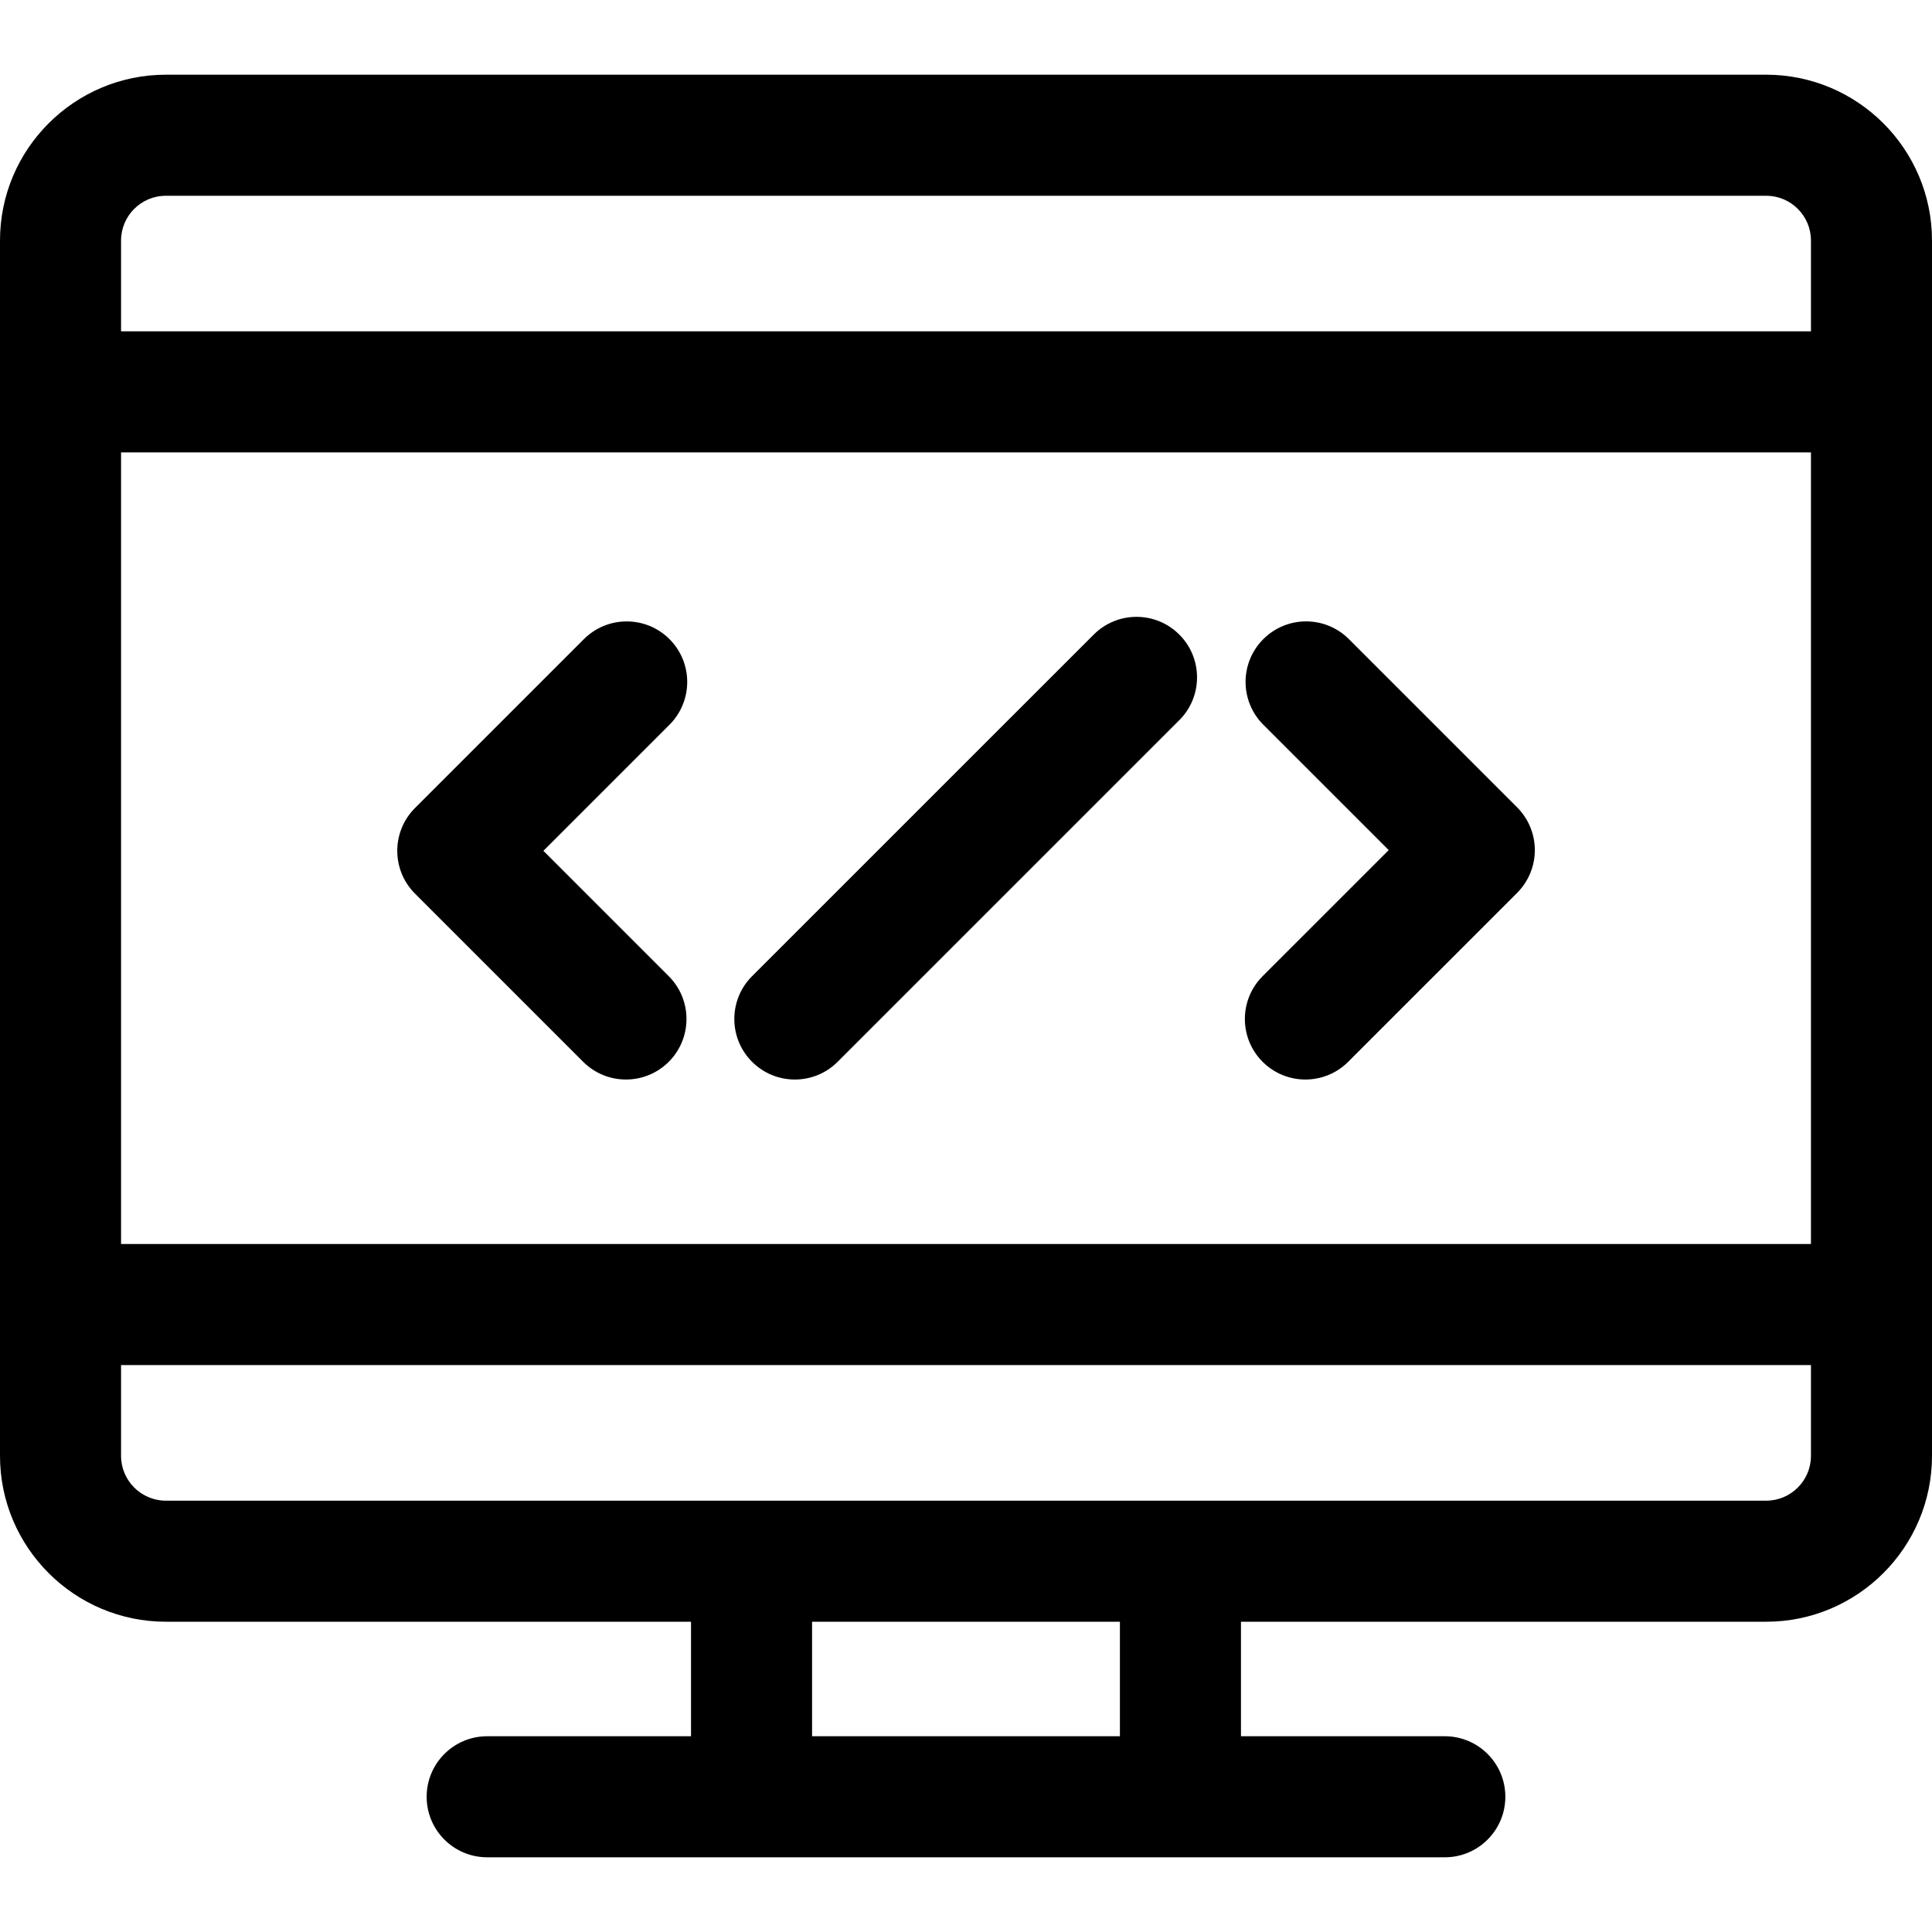
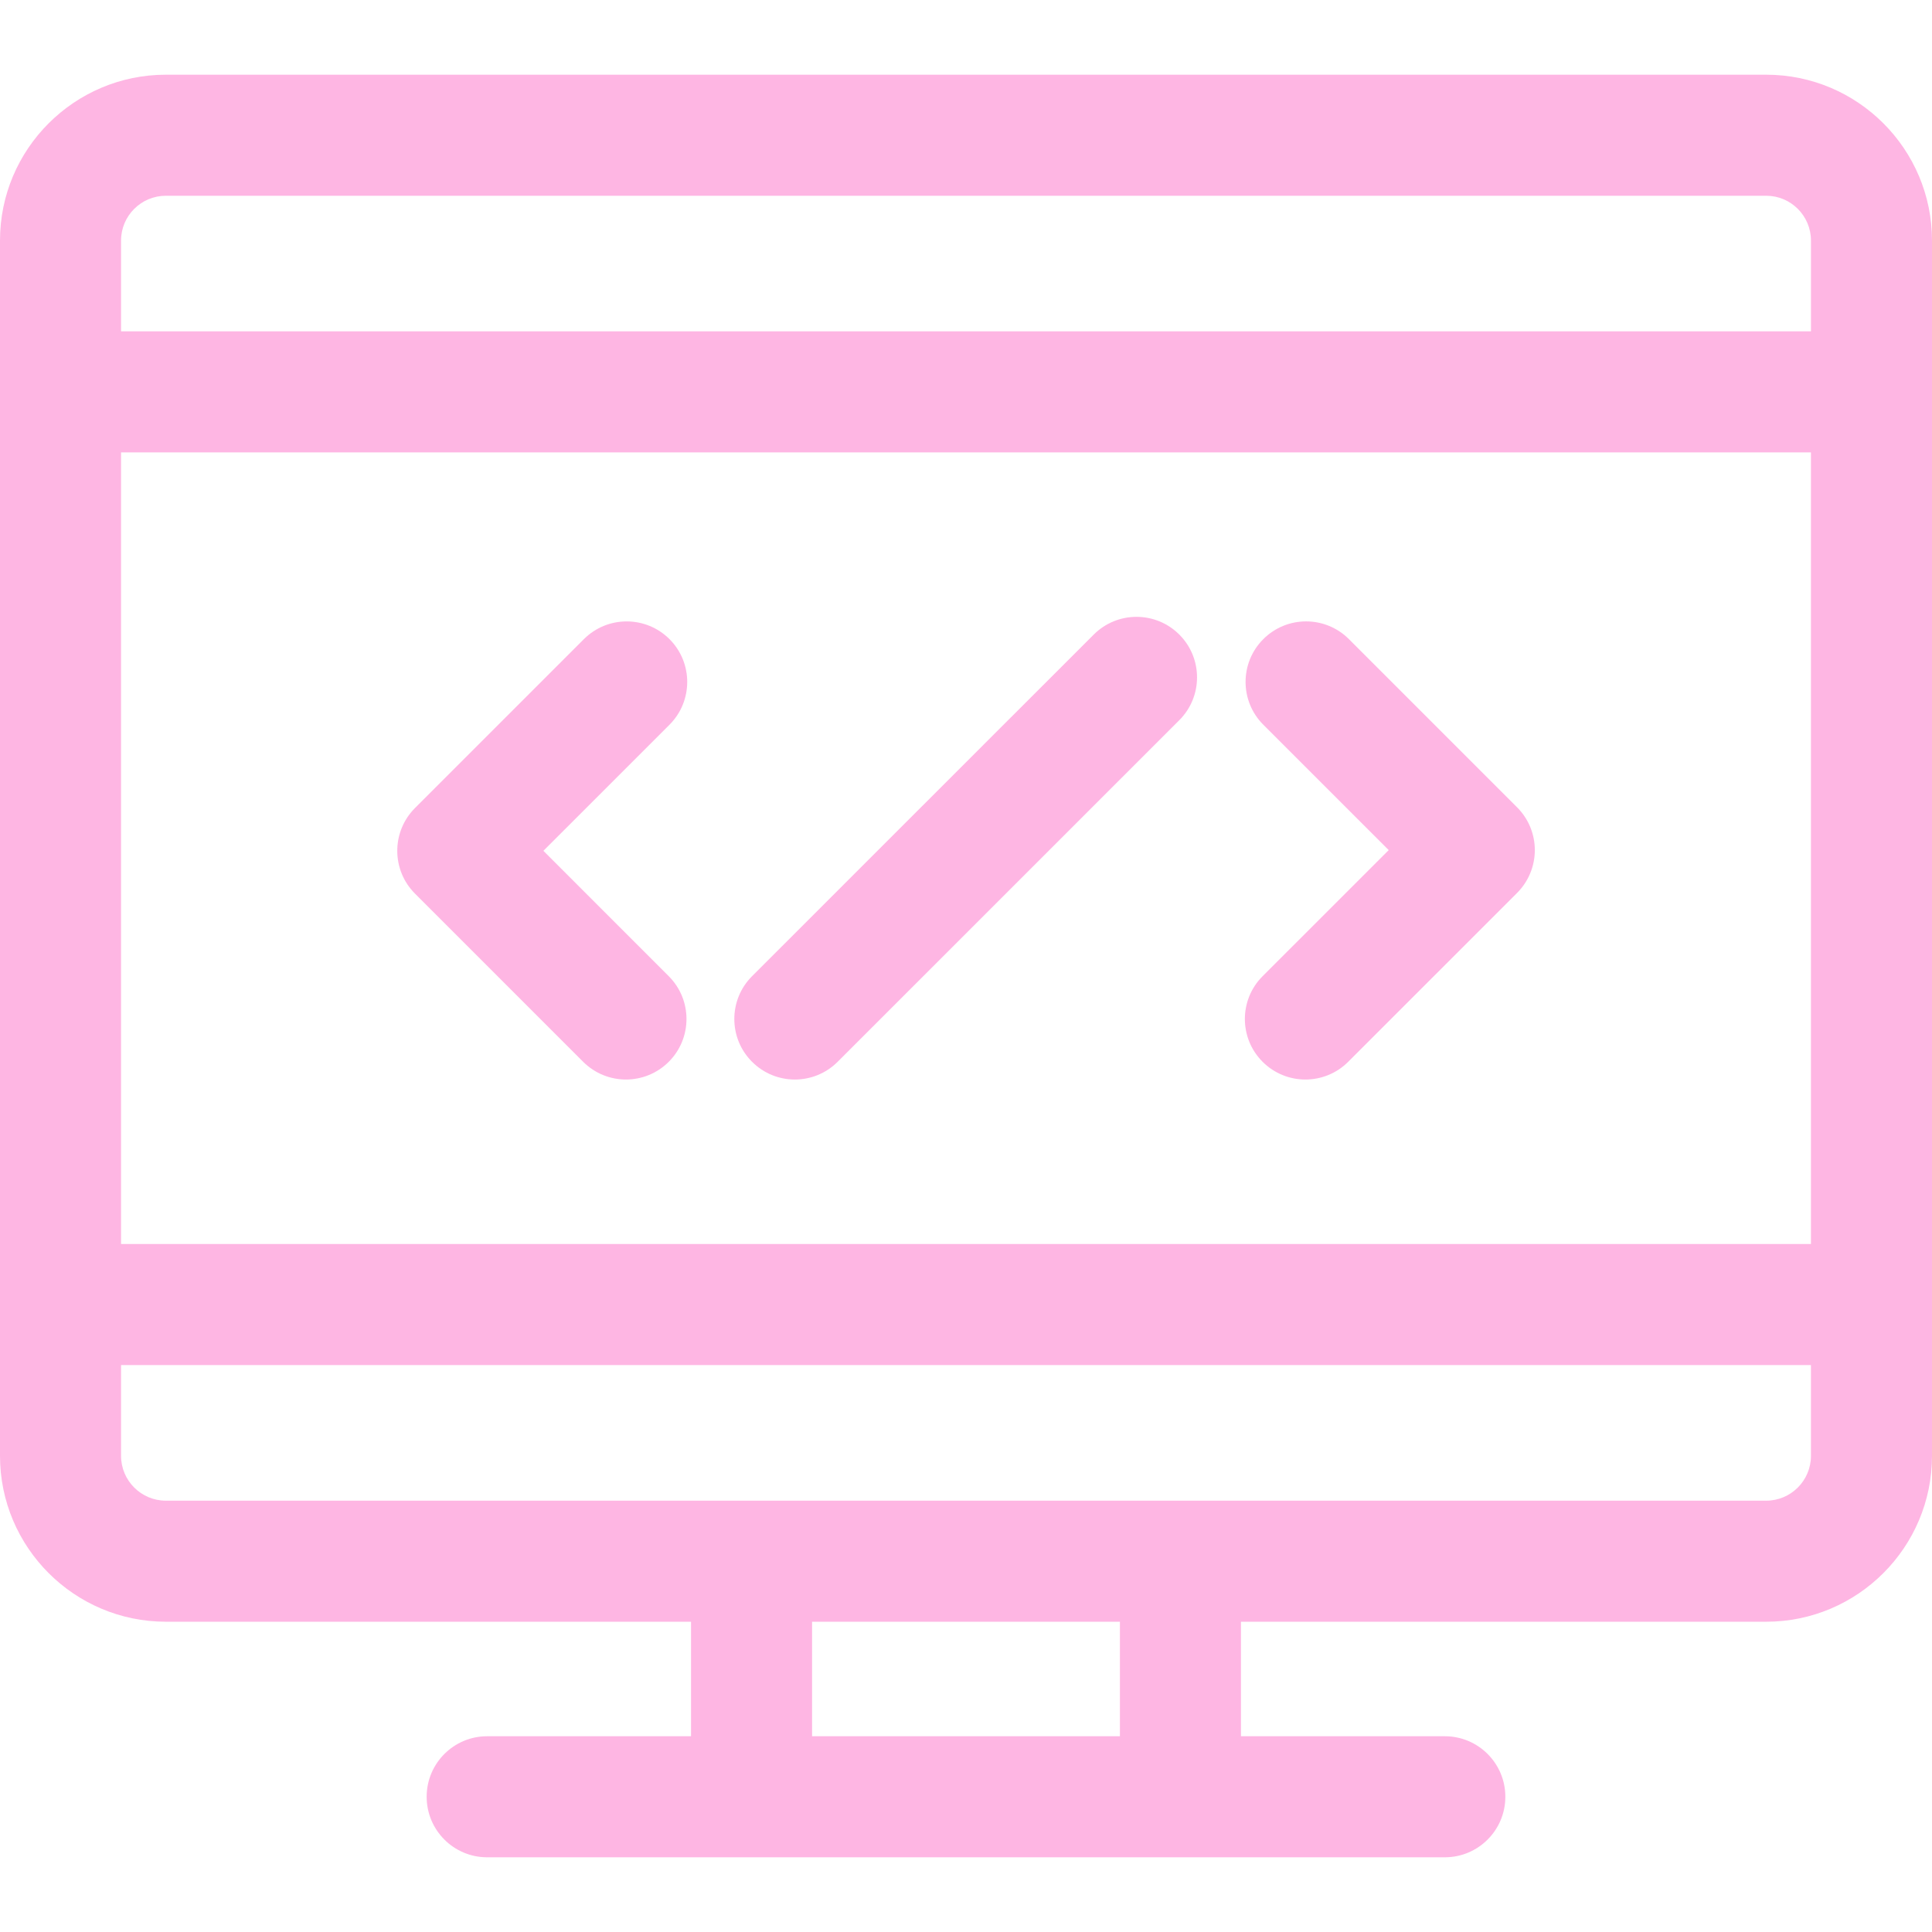
<svg xmlns="http://www.w3.org/2000/svg" version="1.1" id="Capa_1" x="0px" y="0px" viewBox="0 0 239.402 239.402" style="enable-background:new 0 0 239.402 239.402;" xml:space="preserve">
  <g>
-     <path fill="current" d="M218.855,9.257H20.555C9.221,9.257,0,18.474,0,29.803v18.754V161.65v18.753c0,11.332,9.221,20.552,20.555,20.552h65.072   v14.19H60.369c-4.143,0-7.5,3.358-7.5,7.5c0,4.143,3.357,7.5,7.5,7.5h32.758h53.146h32.76c4.143,0,7.5-3.357,7.5-7.5   c0-4.142-3.357-7.5-7.5-7.5h-25.26v-14.19h65.082c11.33,0,20.547-9.22,20.547-20.552V161.65V48.557V29.803   C239.402,18.474,230.186,9.257,218.855,9.257z M20.555,24.257h198.301c3.059,0,5.547,2.488,5.547,5.546v11.254H15V29.803   C15,26.745,17.492,24.257,20.555,24.257z M224.402,154.15H15V56.057h209.402V154.15z M138.773,215.145h-38.146v-14.19h38.146   V215.145z M218.855,185.955h-72.582H93.127H20.555c-3.063,0-5.555-2.49-5.555-5.552V169.15h209.402v11.253   C224.402,183.465,221.914,185.955,218.855,185.955z" />
-     <path fill="current" d="M98.492,133.769c1.919,0,3.839-0.732,5.303-2.196l42.338-42.332c2.93-2.929,2.93-7.678,0.001-10.607   c-2.929-2.93-7.678-2.929-10.606-0.001l-42.338,42.332c-2.93,2.929-2.93,7.678-0.001,10.606   C94.653,133.036,96.572,133.769,98.492,133.769z" />
-     <path fill="current" d="M72.261,131.571c1.465,1.465,3.384,2.197,5.304,2.197c1.919,0,3.839-0.732,5.303-2.196c2.93-2.929,2.93-7.678,0.001-10.606   l-15.535-15.537l15.625-15.624c2.929-2.93,2.929-7.678,0-10.607c-2.93-2.928-7.678-2.928-10.607,0l-20.928,20.928   c-2.929,2.93-2.929,7.678,0,10.606L72.261,131.571z" />
-     <path fill="current" d="M156.454,131.571c1.465,1.465,3.384,2.197,5.304,2.197c1.919,0,3.839-0.732,5.303-2.196l20.928-20.927   c1.407-1.407,2.197-3.314,2.197-5.304c0-1.989-0.79-3.896-2.197-5.304l-20.842-20.841c-2.929-2.929-7.678-2.929-10.606,0.001   c-2.929,2.929-2.929,7.678,0.001,10.606l15.538,15.537l-15.624,15.623C153.525,123.894,153.525,128.643,156.454,131.571z" />
+     <path fill="#fd76cb88" d="M218.855,9.257H20.555C9.221,9.257,0,18.474,0,29.803v18.754V161.65v18.753c0,11.332,9.221,20.552,20.555,20.552h65.072   v14.19H60.369c-4.143,0-7.5,3.358-7.5,7.5c0,4.143,3.357,7.5,7.5,7.5h32.758h53.146h32.76c4.143,0,7.5-3.357,7.5-7.5   c0-4.142-3.357-7.5-7.5-7.5h-25.26v-14.19h65.082c11.33,0,20.547-9.22,20.547-20.552V161.65V48.557V29.803   C239.402,18.474,230.186,9.257,218.855,9.257z M20.555,24.257h198.301c3.059,0,5.547,2.488,5.547,5.546v11.254H15V29.803   C15,26.745,17.492,24.257,20.555,24.257z M224.402,154.15H15V56.057h209.402V154.15z M138.773,215.145h-38.146v-14.19h38.146   V215.145z M218.855,185.955h-72.582H93.127H20.555c-3.063,0-5.555-2.49-5.555-5.552V169.15h209.402v11.253   C224.402,183.465,221.914,185.955,218.855,185.955z" />
+     <path fill="#fd76cb88" d="M98.492,133.769c1.919,0,3.839-0.732,5.303-2.196l42.338-42.332c2.93-2.929,2.93-7.678,0.001-10.607   c-2.929-2.93-7.678-2.929-10.606-0.001l-42.338,42.332c-2.93,2.929-2.93,7.678-0.001,10.606   C94.653,133.036,96.572,133.769,98.492,133.769z" />
+     <path fill="#fd76cb88" d="M72.261,131.571c1.465,1.465,3.384,2.197,5.304,2.197c1.919,0,3.839-0.732,5.303-2.196c2.93-2.929,2.93-7.678,0.001-10.606   l-15.535-15.537l15.625-15.624c2.929-2.93,2.929-7.678,0-10.607c-2.93-2.928-7.678-2.928-10.607,0l-20.928,20.928   c-2.929,2.93-2.929,7.678,0,10.606L72.261,131.571z" />
+     <path fill="#fd76cb88" d="M156.454,131.571c1.465,1.465,3.384,2.197,5.304,2.197c1.919,0,3.839-0.732,5.303-2.196l20.928-20.927   c1.407-1.407,2.197-3.314,2.197-5.304c0-1.989-0.79-3.896-2.197-5.304l-20.842-20.841c-2.929-2.929-7.678-2.929-10.606,0.001   c-2.929,2.929-2.929,7.678,0.001,10.606l15.538,15.537l-15.624,15.623C153.525,123.894,153.525,128.643,156.454,131.571z" />
  </g>
-   <g>
- </g>
-   <g>
- </g>
-   <g>
- </g>
-   <g>
- </g>
-   <g>
- </g>
-   <g>
- </g>
-   <g>
- </g>
-   <g>
- </g>
-   <g>
- </g>
-   <g>
- </g>
-   <g>
- </g>
-   <g>
- </g>
-   <g>
- </g>
-   <g>
- </g>
-   <g>
- </g>
</svg>
